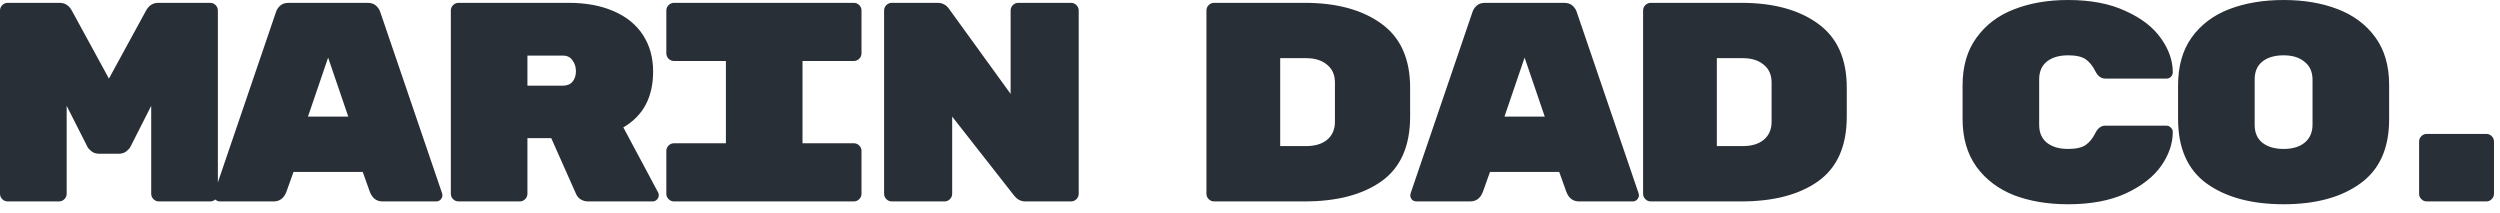
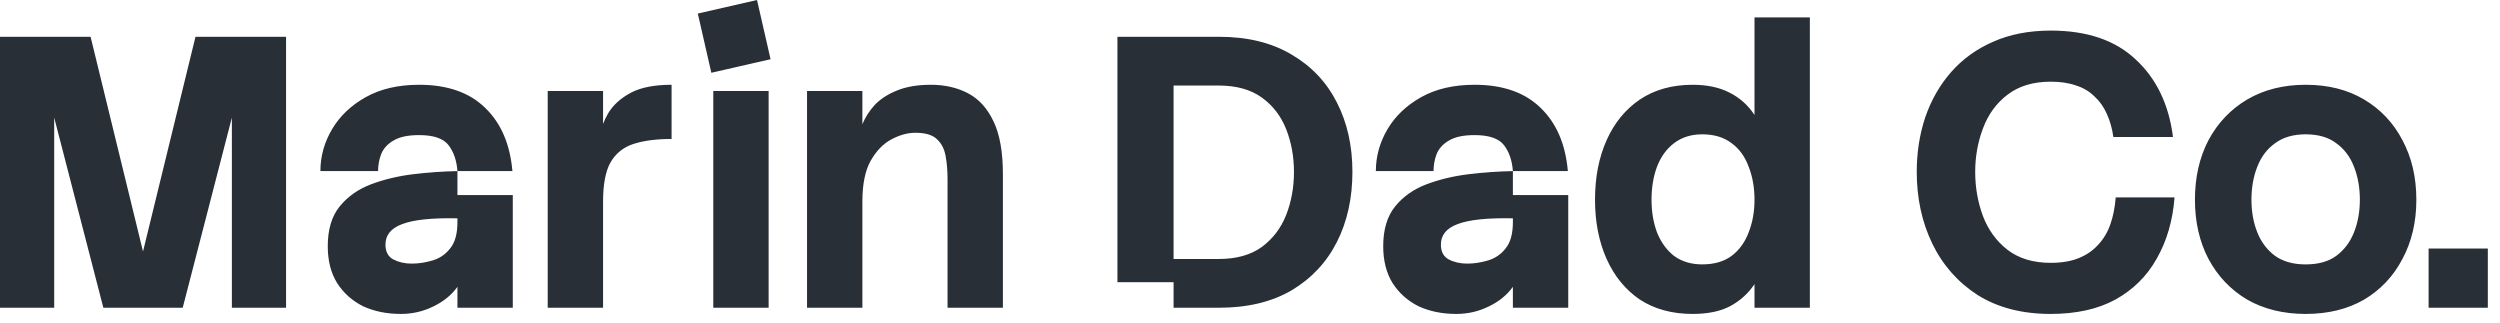
- <svg xmlns="http://www.w3.org/2000/svg" width="141" height="12" viewBox="0 0 141 12" fill="none">
-   <path fill-rule="evenodd" clip-rule="evenodd" d="M115.441 8.048C115.153 7.813 115.009 7.477 115.009 7.04V4.48C115.009 4.043 115.153 3.707 115.441 3.472C115.74 3.237 116.14 3.12 116.641 3.12C117.089 3.12 117.42 3.195 117.633 3.344C117.847 3.493 118.028 3.717 118.177 4.016C118.316 4.293 118.503 4.432 118.737 4.432H122.193C122.289 4.432 122.369 4.4 122.433 4.336C122.508 4.261 122.545 4.176 122.545 4.08C122.545 3.429 122.327 2.795 121.889 2.176C121.452 1.547 120.785 1.029 119.889 0.624C119.004 0.208 117.921 0 116.641 0C115.5 0 114.481 0.176 113.585 0.528C112.7 0.869 111.996 1.403 111.473 2.128C110.951 2.843 110.689 3.739 110.689 4.816V6.704C110.689 7.781 110.951 8.683 111.473 9.408C111.996 10.123 112.7 10.656 113.585 11.008C114.481 11.349 115.5 11.52 116.641 11.52C117.921 11.52 119.004 11.317 119.889 10.912C120.785 10.496 121.452 9.979 121.889 9.36C122.327 8.731 122.545 8.091 122.545 7.44C122.545 7.344 122.508 7.264 122.433 7.2C122.369 7.125 122.289 7.088 122.193 7.088H118.737C118.503 7.088 118.316 7.227 118.177 7.504C118.028 7.803 117.847 8.027 117.633 8.176C117.42 8.325 117.089 8.4 116.641 8.4C116.14 8.4 115.74 8.283 115.441 8.048ZM134.747 6.736C134.747 8.368 134.203 9.573 133.115 10.352C132.038 11.131 130.598 11.52 128.795 11.52C126.993 11.52 125.547 11.131 124.459 10.352C123.382 9.573 122.843 8.357 122.843 6.704V4.816C122.843 3.728 123.099 2.827 123.611 2.112C124.134 1.387 124.843 0.853 125.739 0.512C126.635 0.171 127.654 0 128.795 0C129.937 0 130.95 0.171 131.835 0.512C132.731 0.853 133.441 1.381 133.963 2.096C134.486 2.811 134.747 3.707 134.747 4.784V6.736ZM127.163 7.04C127.163 7.477 127.307 7.813 127.595 8.048C127.894 8.283 128.294 8.4 128.795 8.4C129.297 8.4 129.691 8.283 129.979 8.048C130.278 7.803 130.427 7.461 130.427 7.024V4.496C130.427 4.059 130.278 3.723 129.979 3.488C129.691 3.243 129.297 3.12 128.795 3.12C128.294 3.12 127.894 3.237 127.595 3.472C127.307 3.707 127.163 4.043 127.163 4.48V7.04ZM140.229 7.552C140.346 7.552 140.448 7.595 140.533 7.68C140.618 7.765 140.661 7.867 140.661 7.984V10.928C140.661 11.045 140.618 11.147 140.533 11.232C140.448 11.317 140.346 11.36 140.229 11.36H136.869C136.752 11.36 136.65 11.317 136.565 11.232C136.48 11.147 136.437 11.045 136.437 10.928V7.984C136.437 7.867 136.48 7.765 136.565 7.68C136.65 7.595 136.752 7.552 136.869 7.552H140.229ZM98.206 0.16C100.009 0.16 101.449 0.549 102.526 1.328C103.614 2.107 104.158 3.312 104.158 4.944V6.576C104.158 8.24 103.619 9.456 102.542 10.224C101.475 10.981 100.03 11.36 98.206 11.36H93.102C92.985 11.36 92.883 11.317 92.798 11.232C92.713 11.147 92.67 11.045 92.67 10.928V0.592C92.67 0.475 92.713 0.373 92.798 0.288C92.883 0.203 92.985 0.16 93.102 0.16H98.206ZM98.286 8.24C98.787 8.24 99.182 8.123 99.47 7.888C99.769 7.643 99.918 7.301 99.918 6.864V4.656C99.918 4.219 99.769 3.883 99.47 3.648C99.182 3.403 98.787 3.28 98.286 3.28H96.83V8.24H98.286ZM82.916 11.36C83.258 11.36 83.498 11.179 83.636 10.816L84.036 9.696H87.94L88.34 10.816C88.479 11.179 88.719 11.36 89.06 11.36H92.084C92.18 11.36 92.26 11.328 92.324 11.264C92.399 11.189 92.436 11.104 92.436 11.008L92.42 10.912L88.932 0.688C88.89 0.549 88.81 0.427 88.692 0.32C88.575 0.213 88.415 0.16 88.212 0.16H83.764C83.562 0.16 83.402 0.213 83.284 0.32C83.167 0.427 83.087 0.549 83.044 0.688L79.556 10.912L79.54 11.008C79.54 11.104 79.572 11.189 79.636 11.264C79.711 11.328 79.796 11.36 79.892 11.36H82.916ZM84.852 6.576L85.988 3.248L87.124 6.576H84.852ZM73.579 0.16C75.381 0.16 76.821 0.549 77.898 1.328C78.987 2.107 79.531 3.312 79.531 4.944V6.576C79.531 8.24 78.992 9.456 77.915 10.224C76.848 10.981 75.403 11.36 73.579 11.36H68.475C68.357 11.36 68.256 11.317 68.171 11.232C68.085 11.147 68.043 11.045 68.043 10.928V0.592C68.043 0.475 68.085 0.373 68.171 0.288C68.256 0.203 68.357 0.16 68.475 0.16H73.579ZM73.659 8.24C74.16 8.24 74.555 8.123 74.843 7.888C75.141 7.643 75.29 7.301 75.29 6.864V4.656C75.29 4.219 75.141 3.883 74.843 3.648C74.555 3.403 74.16 3.28 73.659 3.28H72.203V8.24H73.659ZM60.711 0.288C60.626 0.203 60.524 0.16 60.407 0.16H57.431C57.314 0.16 57.212 0.203 57.127 0.288C57.042 0.373 56.999 0.475 56.999 0.592V5.296L53.511 0.48C53.351 0.267 53.143 0.16 52.887 0.16H50.295C50.178 0.16 50.076 0.203 49.991 0.288C49.906 0.373 49.863 0.475 49.863 0.592V10.928C49.863 11.045 49.906 11.147 49.991 11.232C50.076 11.317 50.178 11.36 50.295 11.36H53.271C53.388 11.36 53.49 11.317 53.575 11.232C53.66 11.147 53.703 11.045 53.703 10.928V6.576L57.191 11.024C57.362 11.248 57.575 11.36 57.831 11.36H60.407C60.524 11.36 60.626 11.317 60.711 11.232C60.796 11.147 60.839 11.045 60.839 10.928V0.592C60.839 0.475 60.796 0.373 60.711 0.288ZM45.261 8.08H48.157C48.275 8.08 48.376 8.123 48.461 8.208C48.547 8.293 48.589 8.395 48.589 8.512V10.928C48.589 11.045 48.547 11.147 48.461 11.232C48.376 11.317 48.275 11.36 48.157 11.36H38.013C37.896 11.36 37.795 11.317 37.709 11.232C37.624 11.147 37.581 11.045 37.581 10.928V8.512C37.581 8.395 37.624 8.293 37.709 8.208C37.795 8.123 37.896 8.08 38.013 8.08H40.941V3.44H38.013C37.896 3.44 37.795 3.397 37.709 3.312C37.624 3.227 37.581 3.125 37.581 3.008V0.592C37.581 0.475 37.624 0.373 37.709 0.288C37.795 0.203 37.896 0.16 38.013 0.16H48.157C48.275 0.16 48.376 0.203 48.461 0.288C48.547 0.373 48.589 0.475 48.589 0.592V3.008C48.589 3.125 48.547 3.227 48.461 3.312C48.376 3.397 48.275 3.44 48.157 3.44H45.261V8.08ZM37.156 11.008C37.156 10.955 37.145 10.907 37.123 10.864L35.156 7.184C36.276 6.533 36.836 5.483 36.836 4.032C36.836 3.243 36.644 2.555 36.26 1.968C35.876 1.381 35.321 0.933 34.596 0.624C33.881 0.315 33.044 0.16 32.084 0.16H25.86C25.742 0.16 25.641 0.203 25.555 0.288C25.47 0.373 25.427 0.475 25.427 0.592V10.928C25.427 11.045 25.47 11.147 25.555 11.232C25.641 11.317 25.742 11.36 25.86 11.36H29.316C29.433 11.36 29.534 11.317 29.619 11.232C29.705 11.147 29.747 11.045 29.747 10.928V7.792H31.091L32.499 10.96C32.553 11.077 32.638 11.173 32.755 11.248C32.883 11.323 33.022 11.36 33.172 11.36H36.803C36.9 11.36 36.98 11.328 37.044 11.264C37.118 11.189 37.156 11.104 37.156 11.008ZM32.291 4.608C32.163 4.757 31.982 4.832 31.747 4.832H29.747V3.136H31.747C31.993 3.136 32.174 3.227 32.291 3.408C32.419 3.579 32.483 3.781 32.483 4.016C32.483 4.251 32.419 4.448 32.291 4.608ZM16.154 10.816C16.015 11.179 15.775 11.36 15.434 11.36H12.41C12.314 11.36 12.228 11.328 12.154 11.264C12.15 11.259 12.146 11.254 12.142 11.249C12.06 11.323 11.965 11.36 11.856 11.36H8.96C8.843 11.36 8.741 11.317 8.656 11.232C8.571 11.147 8.528 11.045 8.528 10.928V5.968L7.36 8.272C7.328 8.347 7.253 8.432 7.136 8.528C7.019 8.624 6.869 8.672 6.688 8.672H5.6C5.419 8.672 5.269 8.624 5.152 8.528C5.035 8.432 4.96 8.347 4.928 8.272L3.76 5.968V10.928C3.76 11.045 3.717 11.147 3.632 11.232C3.547 11.317 3.445 11.36 3.328 11.36H0.432C0.315 11.36 0.213 11.317 0.128 11.232C0.043 11.147 0 11.045 0 10.928V0.592C0 0.475 0.043 0.373 0.128 0.288C0.213 0.203 0.315 0.16 0.432 0.16H3.36C3.659 0.16 3.888 0.304 4.048 0.592L6.144 4.432L8.24 0.592C8.4 0.304 8.629 0.16 8.928 0.16H11.856C11.973 0.16 12.075 0.203 12.16 0.288C12.245 0.373 12.288 0.475 12.288 0.592V10.284L15.562 0.688C15.604 0.549 15.684 0.427 15.802 0.32C15.919 0.213 16.079 0.16 16.282 0.16H20.73C20.932 0.16 21.092 0.213 21.21 0.32C21.327 0.427 21.407 0.549 21.45 0.688L24.938 10.912L24.954 11.008C24.954 11.104 24.916 11.189 24.842 11.264C24.778 11.328 24.698 11.36 24.602 11.36H21.578C21.236 11.36 20.996 11.179 20.858 10.816L20.458 9.696H16.554L16.154 10.816ZM18.506 3.248L17.37 6.576H19.642L18.506 3.248Z" fill="#292F36" />
+ <svg xmlns="http://www.w3.org/2000/svg" width="155" height="20" viewBox="0 0 155 20" fill="none">
+   <path d="M28.361 12.096H31.793V19.08H28.361V17.784C27.993 18.296 27.489 18.704 26.85 19.008C26.226 19.312 25.561 19.464 24.857 19.464C23.977 19.464 23.193 19.304 22.505 18.984C21.833 18.648 21.297 18.168 20.898 17.544C20.514 16.92 20.321 16.16 20.321 15.264C20.321 14.224 20.57 13.4 21.065 12.792C21.561 12.184 22.21 11.728 23.01 11.424C23.826 11.12 24.697 10.912 25.625 10.8C26.569 10.688 27.481 10.624 28.361 10.608V12.096ZM93.799 12.096H97.231V19.08H93.799V17.784C93.431 18.296 92.927 18.704 92.287 19.008C91.663 19.312 90.999 19.464 90.295 19.464C89.415 19.464 88.63 19.304 87.942 18.984C87.27 18.648 86.735 18.168 86.335 17.544C85.951 16.92 85.759 16.16 85.759 15.264C85.759 14.224 86.007 13.4 86.503 12.792C86.999 12.184 87.647 11.728 88.447 11.424C89.263 11.12 90.135 10.912 91.062 10.8C92.007 10.688 92.919 10.624 93.799 10.608V12.096ZM112.211 19.08H108.779V17.616C108.395 18.192 107.891 18.648 107.267 18.984C106.659 19.304 105.883 19.464 104.939 19.464C103.675 19.464 102.587 19.168 101.675 18.576C100.779 17.968 100.091 17.128 99.611 16.056C99.131 14.984 98.891 13.76 98.891 12.384C98.891 10.992 99.131 9.76 99.611 8.688C100.091 7.617 100.779 6.776 101.675 6.168C102.587 5.56 103.675 5.256 104.939 5.256C105.835 5.256 106.595 5.416 107.219 5.736C107.859 6.056 108.379 6.52 108.779 7.128V1.08H112.211V19.08ZM127.142 1.896C129.398 1.896 131.158 2.496 132.422 3.696C133.702 4.88 134.47 6.48 134.726 8.496H131.03C130.95 7.952 130.814 7.472 130.622 7.056C130.43 6.624 130.174 6.264 129.854 5.977C129.55 5.673 129.174 5.448 128.726 5.304C128.278 5.144 127.749 5.064 127.142 5.064C126.054 5.065 125.158 5.336 124.454 5.88C123.766 6.408 123.262 7.104 122.942 7.968C122.622 8.816 122.462 9.712 122.462 10.656C122.462 11.616 122.622 12.529 122.942 13.393C123.262 14.24 123.766 14.937 124.454 15.48C125.158 16.024 126.054 16.296 127.142 16.296C127.814 16.296 128.39 16.2 128.87 16.008C129.35 15.816 129.75 15.544 130.07 15.192C130.406 14.84 130.662 14.416 130.838 13.92C131.014 13.424 131.126 12.864 131.174 12.24H134.822C134.71 13.68 134.342 14.944 133.718 16.032C133.11 17.12 132.254 17.968 131.15 18.576C130.062 19.168 128.726 19.464 127.142 19.464C125.366 19.464 123.854 19.072 122.606 18.288C121.374 17.488 120.438 16.424 119.798 15.096C119.158 13.768 118.838 12.288 118.838 10.656C118.838 9.456 119.014 8.328 119.366 7.272C119.734 6.2 120.27 5.264 120.974 4.464C121.678 3.664 122.542 3.04 123.566 2.592C124.606 2.128 125.798 1.897 127.142 1.896ZM142.95 5.256C144.342 5.256 145.55 5.56 146.574 6.168C147.598 6.776 148.39 7.616 148.95 8.688C149.526 9.76 149.814 10.992 149.814 12.384C149.814 13.76 149.526 14.984 148.95 16.056C148.39 17.128 147.598 17.968 146.574 18.576C145.55 19.168 144.342 19.464 142.95 19.464C141.574 19.464 140.366 19.168 139.326 18.576C138.302 17.968 137.503 17.128 136.927 16.056C136.367 14.984 136.086 13.76 136.086 12.384C136.086 10.992 136.367 9.76 136.927 8.688C137.503 7.616 138.302 6.776 139.326 6.168C140.366 5.56 141.574 5.256 142.95 5.256ZM5.616 2.28L8.867 15.592L12.12 2.28H17.736V19.08H14.376V7.292L11.328 19.08H6.408L3.36 7.292V19.08H0V2.28H5.616ZM41.638 8.616C40.694 8.616 39.902 8.72 39.262 8.928C38.638 9.136 38.166 9.52 37.846 10.08C37.542 10.624 37.39 11.432 37.39 12.504V19.08H33.958V5.64H37.39V7.684C37.475 7.462 37.578 7.245 37.701 7.032C38.005 6.52 38.47 6.096 39.094 5.76C39.718 5.424 40.566 5.256 41.638 5.256V8.616ZM47.655 19.08H44.224V5.64H47.655V19.08ZM57.716 5.256C58.58 5.256 59.348 5.432 60.02 5.784C60.691 6.136 61.219 6.72 61.603 7.536C61.987 8.336 62.18 9.424 62.18 10.8V19.08H58.748V11.112C58.748 10.584 58.708 10.104 58.628 9.672C58.548 9.224 58.363 8.872 58.075 8.616C57.803 8.36 57.364 8.232 56.756 8.232C56.276 8.232 55.779 8.368 55.268 8.64C54.756 8.912 54.324 9.36 53.972 9.984C53.636 10.592 53.468 11.432 53.468 12.504V19.08H50.036V5.64H53.468V7.704C53.644 7.272 53.899 6.872 54.235 6.504C54.587 6.136 55.044 5.84 55.603 5.616C56.179 5.376 56.884 5.256 57.716 5.256ZM75.569 2.28C77.345 2.28 78.849 2.648 80.081 3.384C81.313 4.104 82.25 5.096 82.89 6.36C83.529 7.608 83.85 9.04 83.85 10.656C83.85 12.288 83.53 13.736 82.89 15C82.25 16.264 81.313 17.264 80.081 18C78.849 18.72 77.345 19.08 75.569 19.08H72.762V17.496H69.281V2.28H75.569ZM154.245 19.08H150.573V15.408H154.245V19.08ZM142.95 8.328C142.182 8.328 141.551 8.512 141.055 8.88C140.559 9.232 140.19 9.72 139.95 10.344C139.71 10.952 139.59 11.632 139.59 12.384C139.59 13.12 139.71 13.792 139.95 14.4C140.19 15.008 140.559 15.496 141.055 15.864C141.551 16.216 142.182 16.393 142.95 16.393C143.734 16.393 144.367 16.216 144.847 15.864C145.343 15.496 145.71 15.008 145.95 14.4C146.19 13.792 146.311 13.12 146.311 12.384C146.311 11.632 146.19 10.952 145.95 10.344C145.71 9.72 145.343 9.232 144.847 8.88C144.367 8.512 143.734 8.328 142.95 8.328ZM105.539 8.328C104.851 8.328 104.267 8.512 103.787 8.88C103.323 9.232 102.971 9.72 102.731 10.344C102.507 10.952 102.395 11.632 102.395 12.384C102.395 13.12 102.507 13.792 102.731 14.4C102.971 15.008 103.323 15.496 103.787 15.864C104.267 16.216 104.851 16.392 105.539 16.392C106.275 16.392 106.883 16.216 107.363 15.864C107.843 15.496 108.195 15.008 108.419 14.4C108.659 13.792 108.779 13.12 108.779 12.384C108.779 11.632 108.659 10.952 108.419 10.344C108.195 9.72 107.843 9.232 107.363 8.88C106.883 8.512 106.275 8.328 105.539 8.328ZM28.361 13.536C26.777 13.504 25.634 13.624 24.93 13.896C24.242 14.152 23.898 14.576 23.898 15.168C23.898 15.6 24.057 15.904 24.377 16.08C24.713 16.256 25.097 16.344 25.529 16.344C25.945 16.344 26.37 16.28 26.802 16.152C27.25 16.024 27.617 15.776 27.905 15.408C28.209 15.04 28.361 14.496 28.361 13.776V13.536ZM93.799 13.536C92.215 13.504 91.071 13.624 90.367 13.896C89.679 14.152 89.335 14.576 89.335 15.168C89.335 15.6 89.495 15.904 89.814 16.08C90.15 16.256 90.535 16.344 90.967 16.344C91.383 16.344 91.807 16.28 92.239 16.152C92.687 16.024 93.055 15.776 93.343 15.408C93.647 15.04 93.799 14.496 93.799 13.776V13.536ZM72.762 16.056H75.569C76.657 16.056 77.545 15.808 78.233 15.312C78.921 14.801 79.425 14.136 79.745 13.32C80.065 12.504 80.226 11.616 80.226 10.656C80.226 9.712 80.065 8.832 79.745 8.016C79.425 7.2 78.921 6.544 78.233 6.048C77.545 5.552 76.657 5.304 75.569 5.304H72.762V16.056ZM25.985 5.256C27.745 5.256 29.114 5.736 30.09 6.696C31.066 7.64 31.625 8.945 31.77 10.608H28.361C28.313 9.952 28.13 9.416 27.81 9C27.49 8.584 26.881 8.376 25.985 8.376C25.297 8.376 24.769 8.488 24.401 8.712C24.034 8.92 23.778 9.2 23.634 9.552C23.506 9.888 23.441 10.24 23.441 10.608H19.865C19.865 9.696 20.105 8.832 20.585 8.016C21.065 7.2 21.762 6.536 22.674 6.024C23.586 5.513 24.689 5.256 25.985 5.256ZM91.423 5.256C93.183 5.256 94.551 5.736 95.527 6.696C96.503 7.64 97.063 8.945 97.207 10.608H93.799C93.751 9.952 93.567 9.416 93.247 9C92.927 8.584 92.319 8.376 91.423 8.376C90.735 8.376 90.207 8.488 89.839 8.712C89.471 8.92 89.215 9.2 89.071 9.552C88.943 9.888 88.879 10.24 88.879 10.608H85.303C85.303 9.696 85.543 8.832 86.022 8.016C86.502 7.2 87.199 6.536 88.111 6.024C89.023 5.513 90.127 5.256 91.423 5.256ZM47.775 3.672L44.103 4.512L43.264 0.84L46.935 0L47.775 3.672Z" fill="#292F36" />
</svg>
